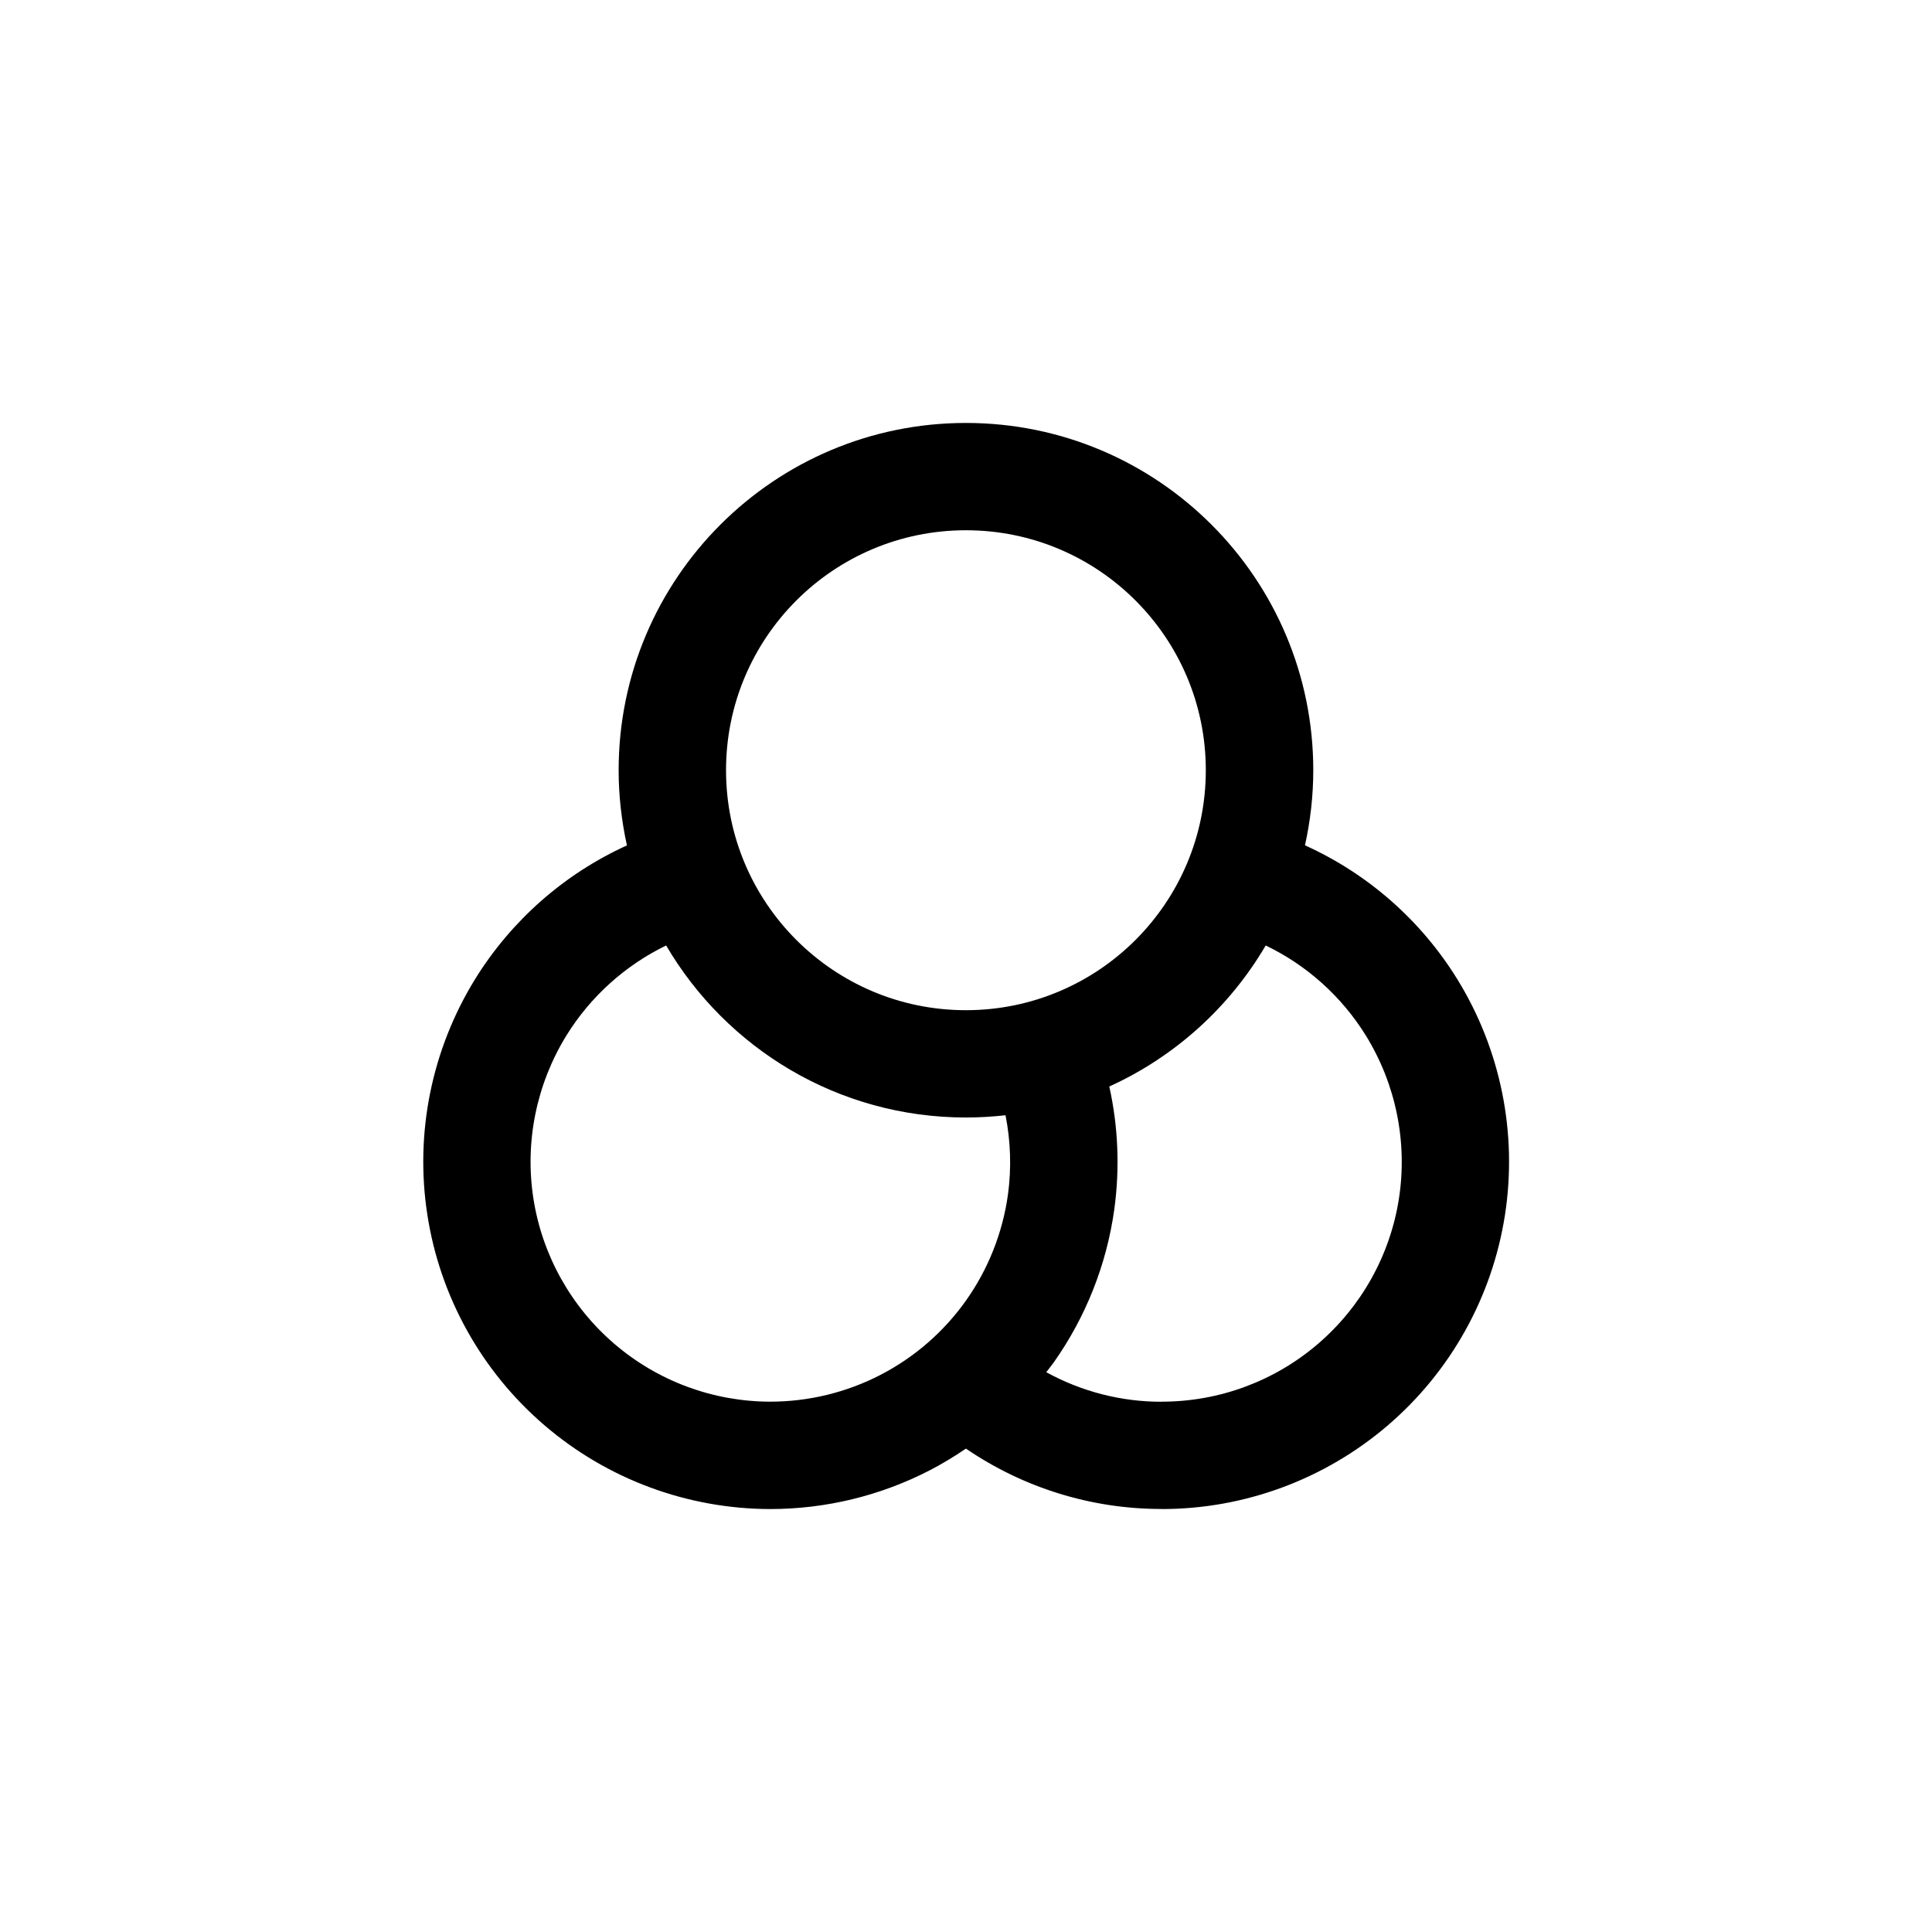
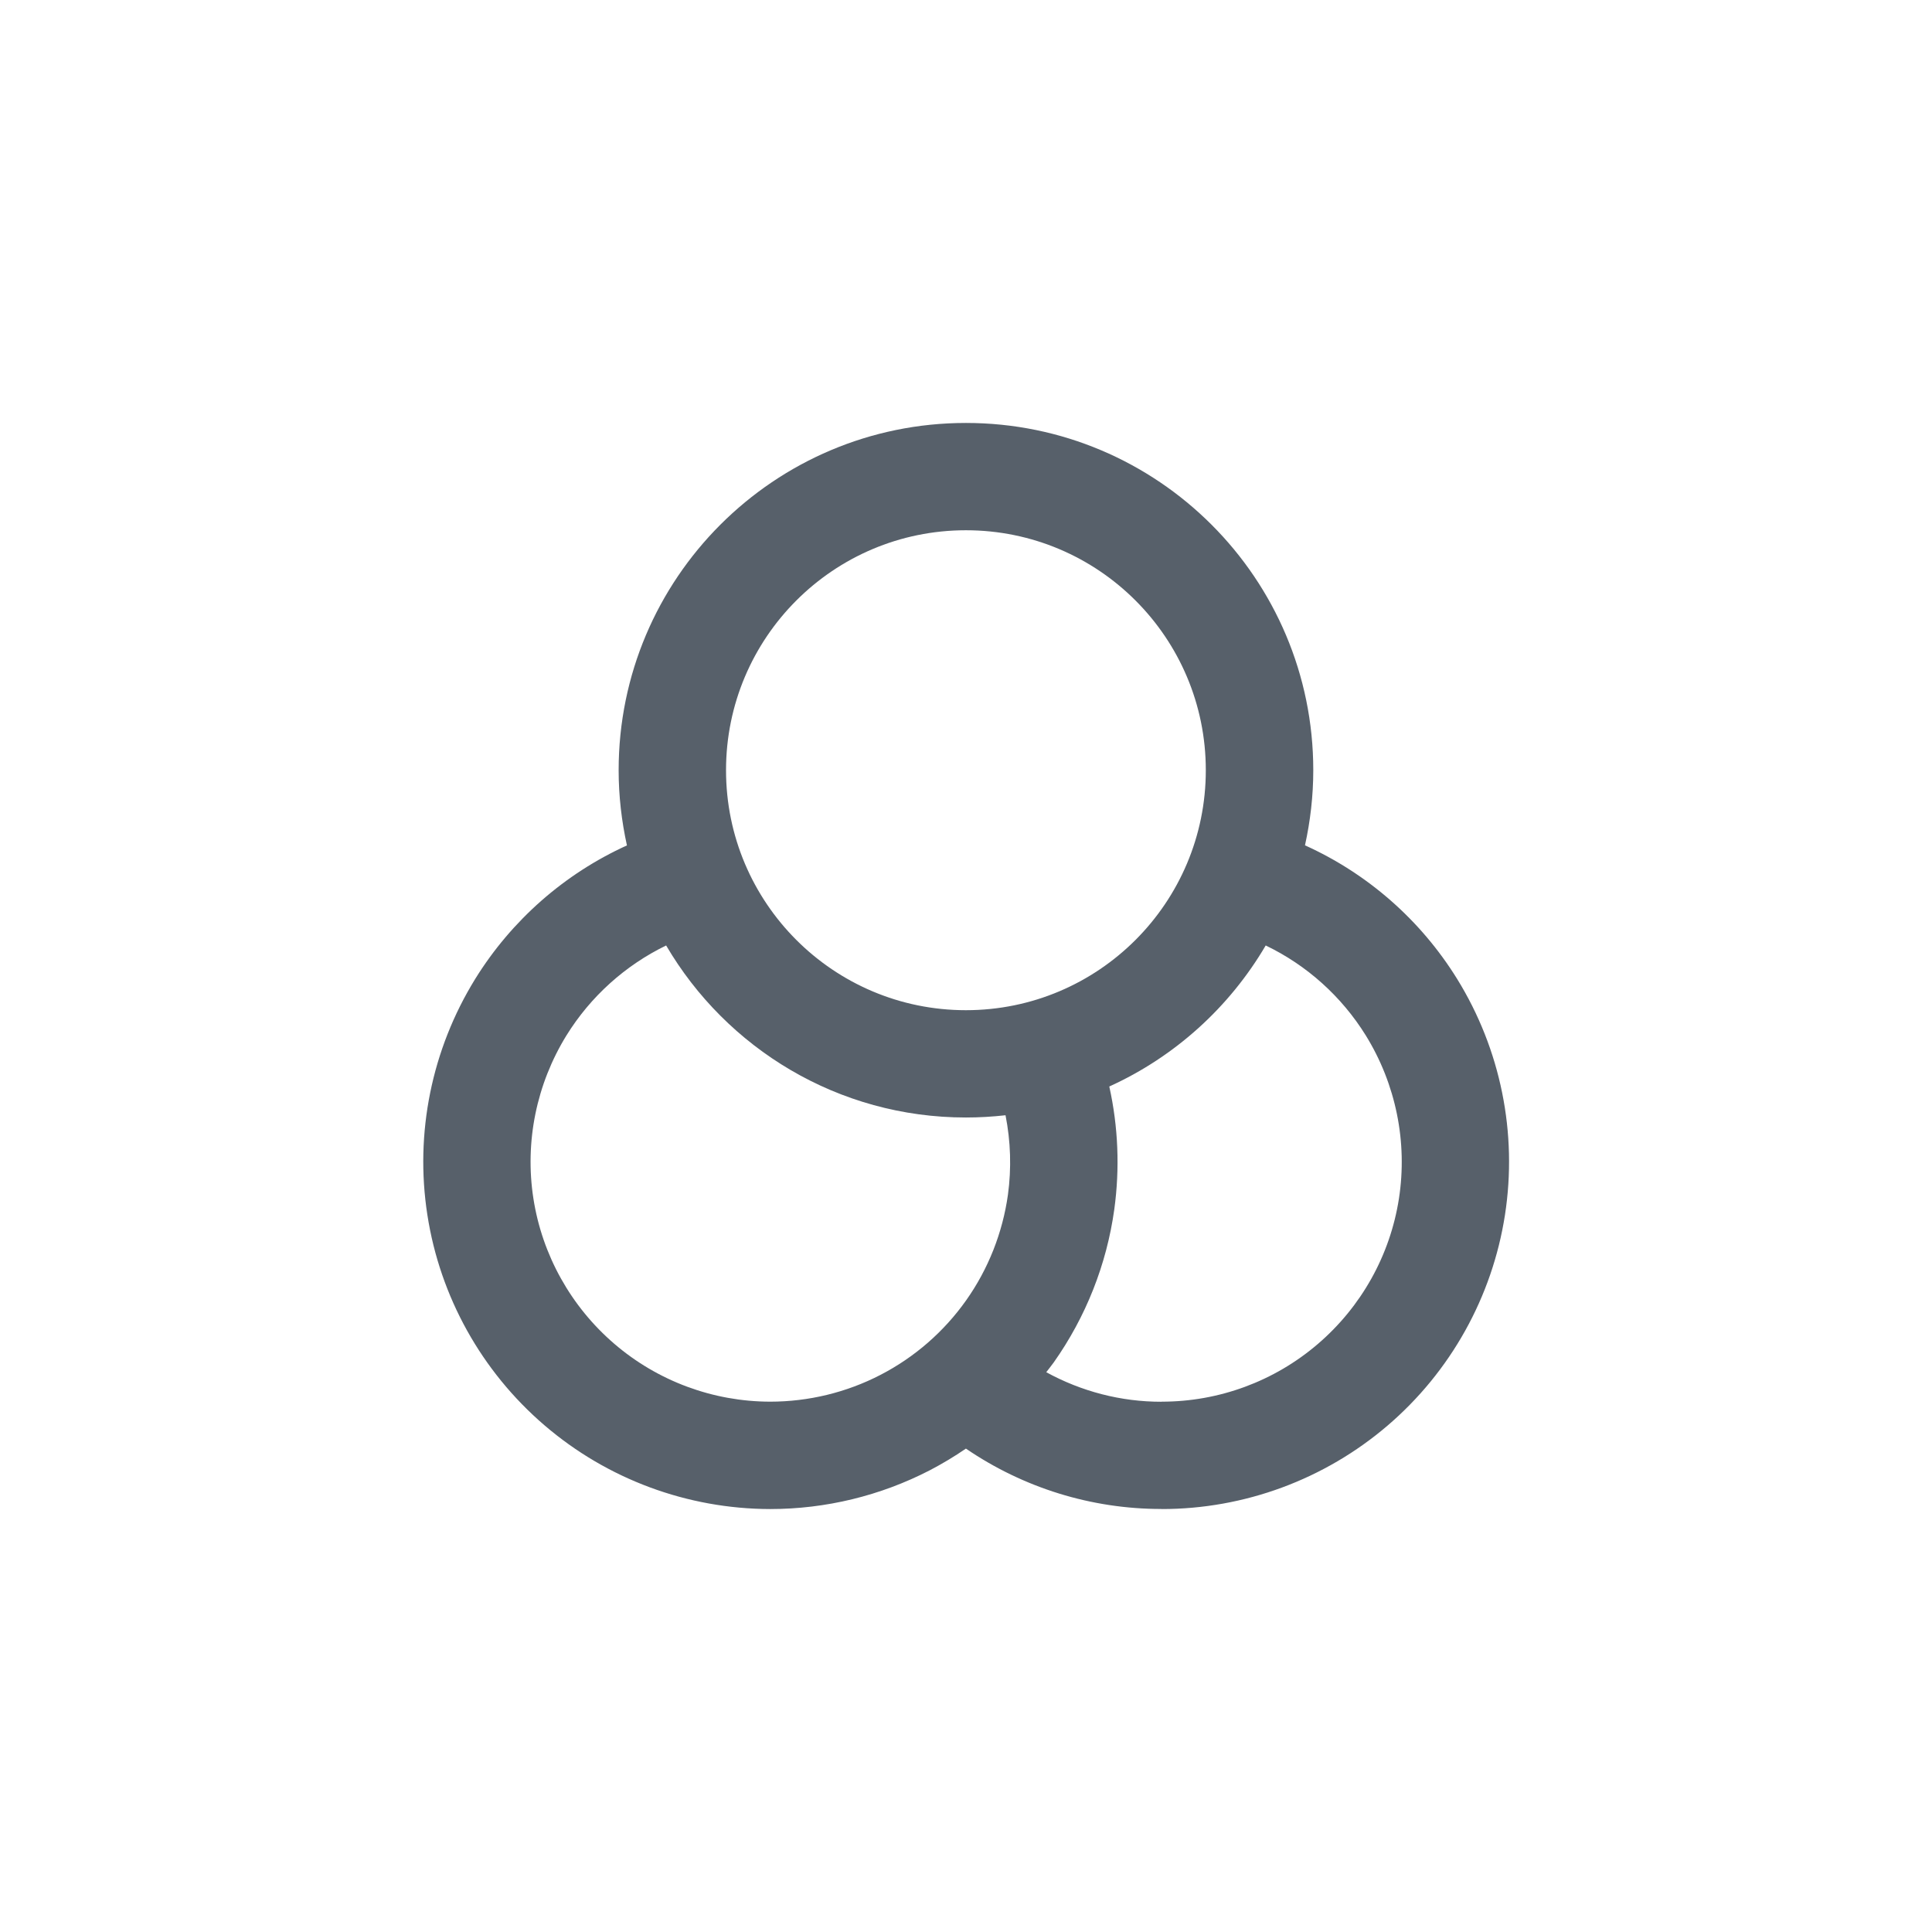
<svg xmlns="http://www.w3.org/2000/svg" width="24" height="24" viewBox="0 0 24 24" fill="none">
-   <path d="M11.999 5.254C14.382 5.254 16.314 7.186 16.314 9.568C16.314 9.889 16.277 10.201 16.211 10.501C16.988 10.852 17.647 11.428 18.1 12.159C18.642 13.035 18.853 14.076 18.695 15.094C18.537 16.111 18.02 17.039 17.237 17.709C16.455 18.378 15.458 18.747 14.429 18.746V18.745C13.558 18.746 12.712 18.482 11.999 17.995C11.856 18.093 11.706 18.183 11.551 18.264C10.938 18.581 10.257 18.746 9.567 18.746C8.539 18.744 7.543 18.375 6.763 17.705C5.982 17.035 5.466 16.108 5.309 15.092C5.151 14.075 5.363 13.036 5.903 12.161C6.355 11.431 7.013 10.854 7.788 10.502C7.722 10.201 7.685 9.889 7.685 9.568C7.685 7.186 9.617 5.254 11.999 5.254ZM15.723 11.745C15.273 12.512 14.595 13.127 13.78 13.497C13.891 13.997 13.912 14.514 13.842 15.024C13.747 15.708 13.489 16.359 13.091 16.923C13.061 16.965 13.028 17.005 12.997 17.046C13.433 17.285 13.925 17.414 14.429 17.413L14.43 17.412C15.141 17.413 15.83 17.159 16.37 16.696C16.91 16.234 17.269 15.593 17.378 14.89C17.487 14.187 17.34 13.467 16.966 12.862C16.665 12.377 16.233 11.99 15.723 11.745ZM8.275 11.745C7.768 11.991 7.337 12.378 7.037 12.862C6.664 13.467 6.517 14.185 6.626 14.888C6.735 15.59 7.092 16.23 7.631 16.693C8.17 17.156 8.857 17.411 9.567 17.412C10.044 17.412 10.515 17.298 10.938 17.079C11.362 16.86 11.727 16.542 12.002 16.153C12.277 15.764 12.455 15.313 12.521 14.841C12.566 14.511 12.555 14.178 12.491 13.854C12.33 13.872 12.165 13.882 11.999 13.882C10.411 13.882 9.024 13.023 8.275 11.745ZM11.999 6.587C10.353 6.587 9.019 7.922 9.019 9.568C9.019 11.214 10.353 12.549 11.999 12.549C13.645 12.549 14.979 11.214 14.979 9.568C14.979 7.922 13.645 6.587 11.999 6.587Z" fill="currentColor" />
+   <path d="M11.999 5.254C14.382 5.254 16.314 7.186 16.314 9.568C16.314 9.889 16.277 10.201 16.211 10.501C16.988 10.852 17.647 11.428 18.1 12.159C18.642 13.035 18.853 14.076 18.695 15.094C18.537 16.111 18.02 17.039 17.237 17.709C16.455 18.378 15.458 18.747 14.429 18.746V18.745C13.558 18.746 12.712 18.482 11.999 17.995C11.856 18.093 11.706 18.183 11.551 18.264C10.938 18.581 10.257 18.746 9.567 18.746C8.539 18.744 7.543 18.375 6.763 17.705C5.982 17.035 5.466 16.108 5.309 15.092C5.151 14.075 5.363 13.036 5.903 12.161C6.355 11.431 7.013 10.854 7.788 10.502C7.722 10.201 7.685 9.889 7.685 9.568C7.685 7.186 9.617 5.254 11.999 5.254ZM15.723 11.745C15.273 12.512 14.595 13.127 13.78 13.497C13.891 13.997 13.912 14.514 13.842 15.024C13.747 15.708 13.489 16.359 13.091 16.923C13.061 16.965 13.028 17.005 12.997 17.046C13.433 17.285 13.925 17.414 14.429 17.413L14.43 17.412C15.141 17.413 15.83 17.159 16.37 16.696C16.91 16.234 17.269 15.593 17.378 14.89C17.487 14.187 17.34 13.467 16.966 12.862C16.665 12.377 16.233 11.99 15.723 11.745ZM8.275 11.745C7.768 11.991 7.337 12.378 7.037 12.862C6.664 13.467 6.517 14.185 6.626 14.888C6.735 15.59 7.092 16.23 7.631 16.693C8.17 17.156 8.857 17.411 9.567 17.412C10.044 17.412 10.515 17.298 10.938 17.079C11.362 16.86 11.727 16.542 12.002 16.153C12.277 15.764 12.455 15.313 12.521 14.841C12.566 14.511 12.555 14.178 12.491 13.854C12.33 13.872 12.165 13.882 11.999 13.882C10.411 13.882 9.024 13.023 8.275 11.745ZM11.999 6.587C10.353 6.587 9.019 7.922 9.019 9.568C9.019 11.214 10.353 12.549 11.999 12.549C13.645 12.549 14.979 11.214 14.979 9.568C14.979 7.922 13.645 6.587 11.999 6.587Z" fill="#57606A" />
</svg>
